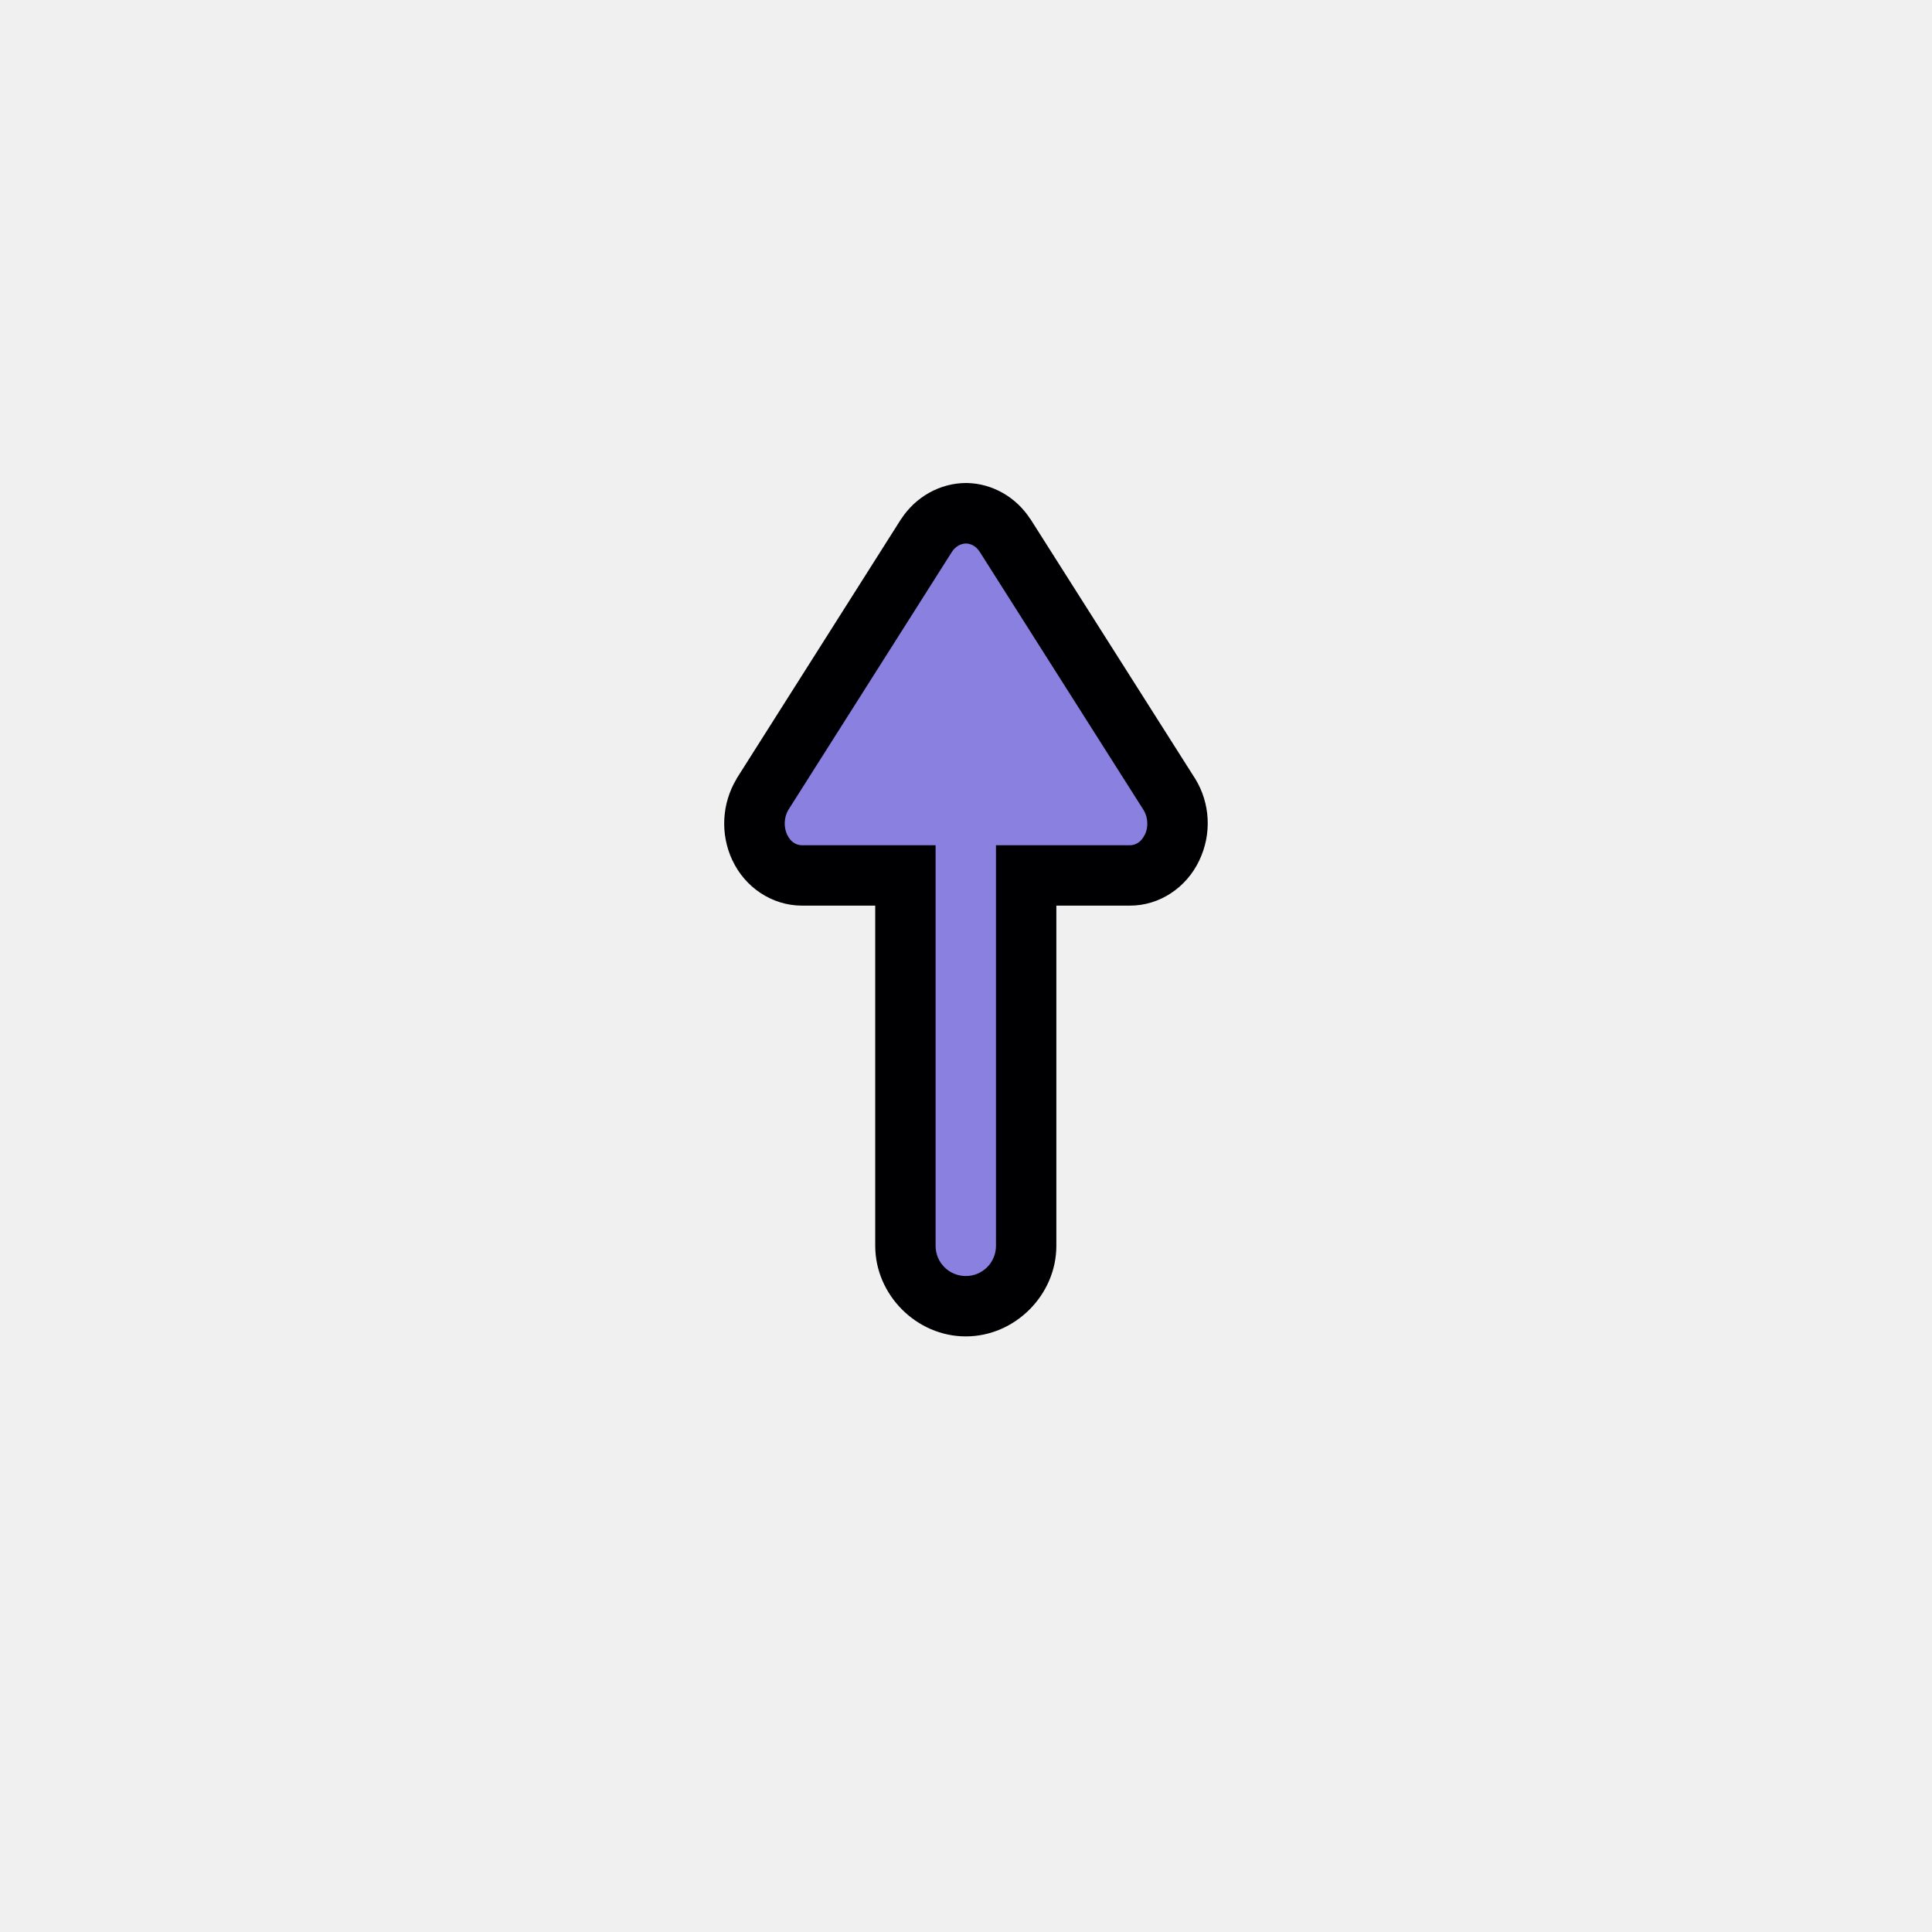
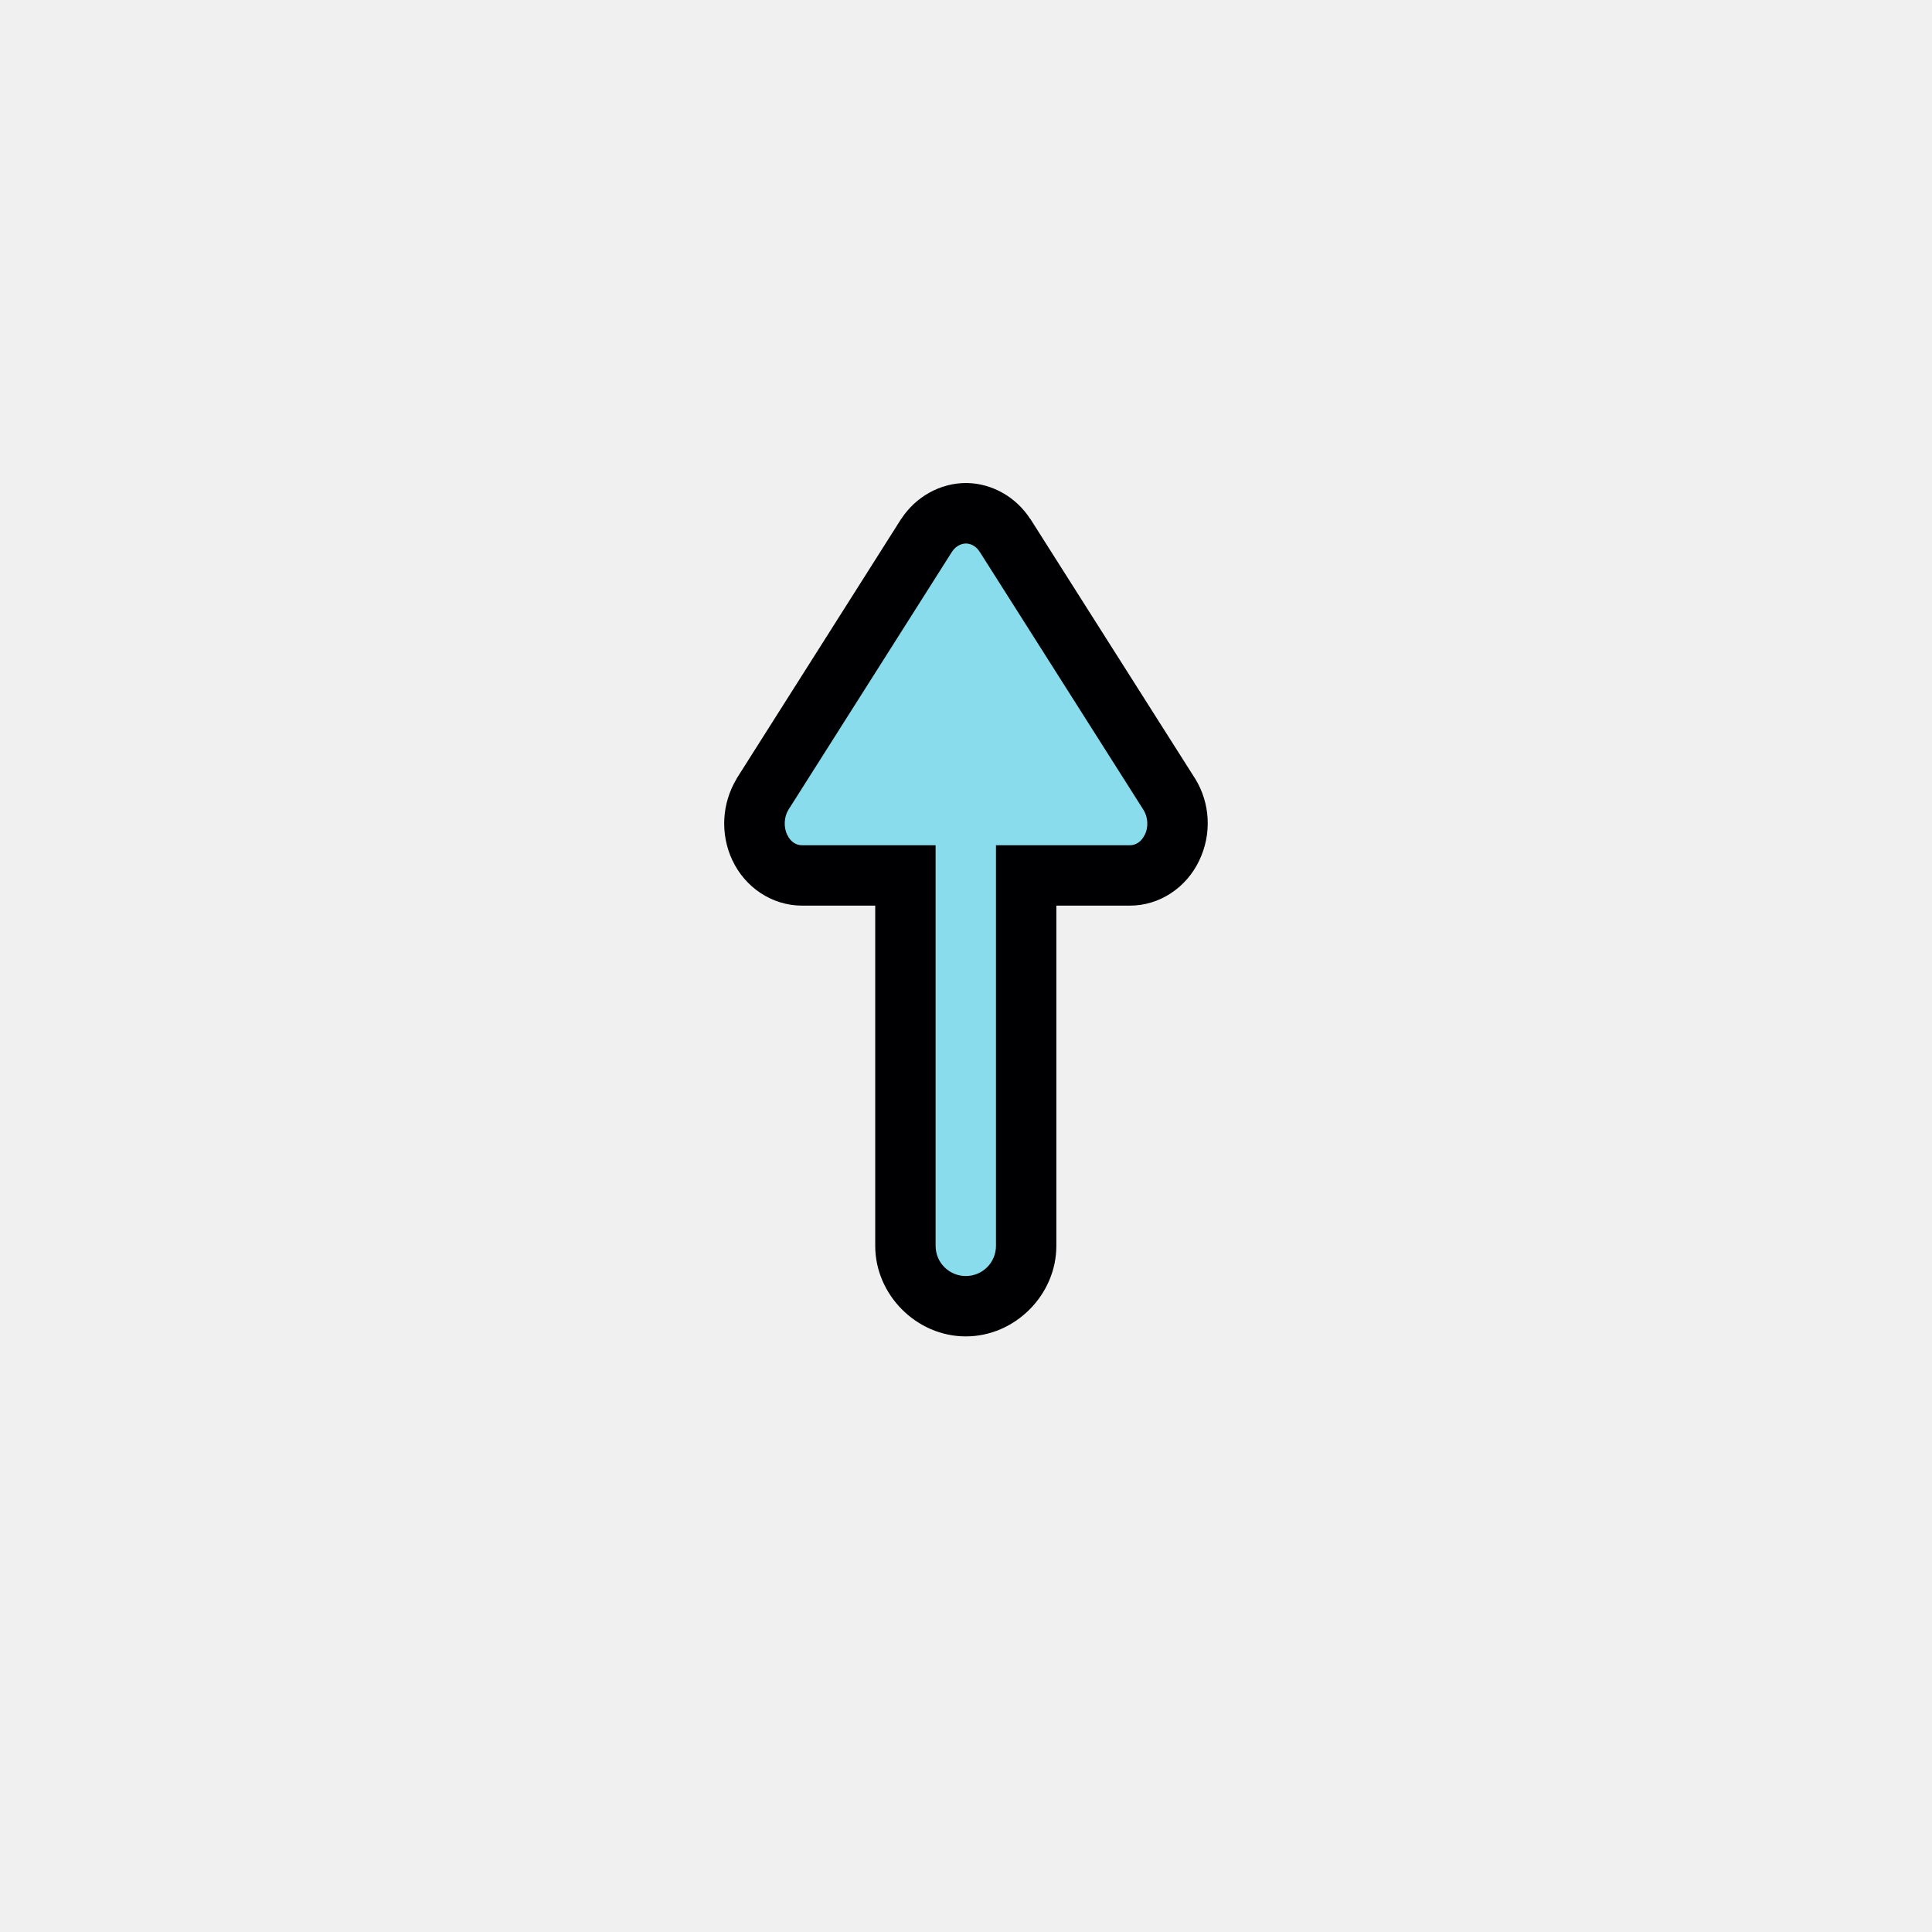
<svg xmlns="http://www.w3.org/2000/svg" width="32" height="32" version="1.1" viewBox="0 0 32 32" id="svg9080">
  <defs id="defs9084" />
  <rect transform="rotate(90)" x="4.17" y="-28" width="24" height="24" fill="none" opacity=".2" id="rect9068" />
  <g transform="matrix(1 0 0 -1 -1.9905 38.135)" id="g9078">
    <path d="m16.487 17.5c0-0.814 0.686-1.5 1.5-1.5s1.5 0.686 1.5 1.5v7.635c0 0.814-0.686 1.5-1.5 1.5s-1.5-0.686-1.5-1.5z" color="#000000" fill="#000003" fill-rule="evenodd" stroke-linecap="round" stroke-linejoin="round" style="-inkscape-stroke:none;paint-order:stroke markers fill" id="path9070" />
-     <path d="m 18.635,29.269 2.724,-4.29 a 0.82,0.876 0 0 0 0.045,-0.882 0.781,0.834 0 0 0 -0.702,-0.462 h -5.431 a 0.781,0.834 0 0 0 -0.696,0.462 0.837,0.894 0 0 0 0.045,0.882 l 2.718,4.29 a 0.803,0.858 0 0 0 0.657,0.366 0.792,0.846 0 0 0 0.64,-0.366 z" color="#000000" fill="#ffffff" style="display:inline;-inkscape-stroke:none;fill:#8a80e0;fill-opacity:1" id="path9072" />
+     <path d="m 18.635,29.269 2.724,-4.29 a 0.82,0.876 0 0 0 0.045,-0.882 0.781,0.834 0 0 0 -0.702,-0.462 h -5.431 a 0.781,0.834 0 0 0 -0.696,0.462 0.837,0.894 0 0 0 0.045,0.882 l 2.718,4.29 a 0.803,0.858 0 0 0 0.657,0.366 0.792,0.846 0 0 0 0.64,-0.366 z" color="#000000" fill="#ffffff" style="display:inline;-inkscape-stroke:none;fill:#89dceb;fill-opacity:1" id="path9072" />
    <path d="m 14.122,23.885 c 0.208,-0.446 0.652,-0.748 1.148,-0.75 h 5.432 c 0.497,-0.002 0.942,0.302 1.152,0.748 0.209,0.436 0.184,0.948 -0.07,1.359 l -0.002,0.002 -2.725,4.295 h -0.002 c -0.231,0.358 -0.624,0.589 -1.053,0.596 h -0.008 c -0.435,-5.01e-4 -0.837,-0.23 -1.074,-0.592 l -0.004,-0.004 -2.723,-4.297 -0.002,-0.006 c -0.247,-0.411 -0.273,-0.917 -0.07,-1.351 z m 0.906,0.424 c -0.06,0.129 -0.052,0.293 0.02,0.412 l 2.709,4.273 c 0.062,0.095 0.148,0.137 0.234,0.139 0.082,-0.003 0.164,-0.043 0.223,-0.133 v -0.002 c 3.81e-4,-5.83e-4 0.002,5.88e-4 0.002,0 l 2.719,-4.285 c 0.069,-0.115 0.079,-0.276 0.02,-0.4 l -0.004,-0.004 c -0.056,-0.119 -0.151,-0.174 -0.246,-0.174 h -5.432 c -0.094,2.95e-4 -0.189,0.055 -0.244,0.174 z" color="#000000" fill="#000003" style="display:inline;-inkscape-stroke:none" id="path9074" />
-     <path d="m 17.487,17.5 v 7.635 c 0,0.277 0.223,0.5 0.5,0.5 0.277,0 0.5,-0.223 0.5,-0.5 V 17.5 c 0,-0.277 -0.223,-0.5 -0.5,-0.5 -0.277,0 -0.5,0.223 -0.5,0.5 z" color="#000000" fill="#fffffd" fill-rule="evenodd" stroke-linecap="round" stroke-linejoin="round" stroke-width="2" style="display:inline;-inkscape-stroke:none;paint-order:stroke markers fill;fill:#8a80e0;fill-opacity:1" id="path9076" />
+     <path d="m 17.487,17.5 v 7.635 c 0,0.277 0.223,0.5 0.5,0.5 0.277,0 0.5,-0.223 0.5,-0.5 V 17.5 c 0,-0.277 -0.223,-0.5 -0.5,-0.5 -0.277,0 -0.5,0.223 -0.5,0.5 z" color="#000000" fill="#fffffd" fill-rule="evenodd" stroke-linecap="round" stroke-linejoin="round" stroke-width="2" style="display:inline;-inkscape-stroke:none;paint-order:stroke markers fill;fill:#89dceb;fill-opacity:1" id="path9076" />
  </g>
</svg>
